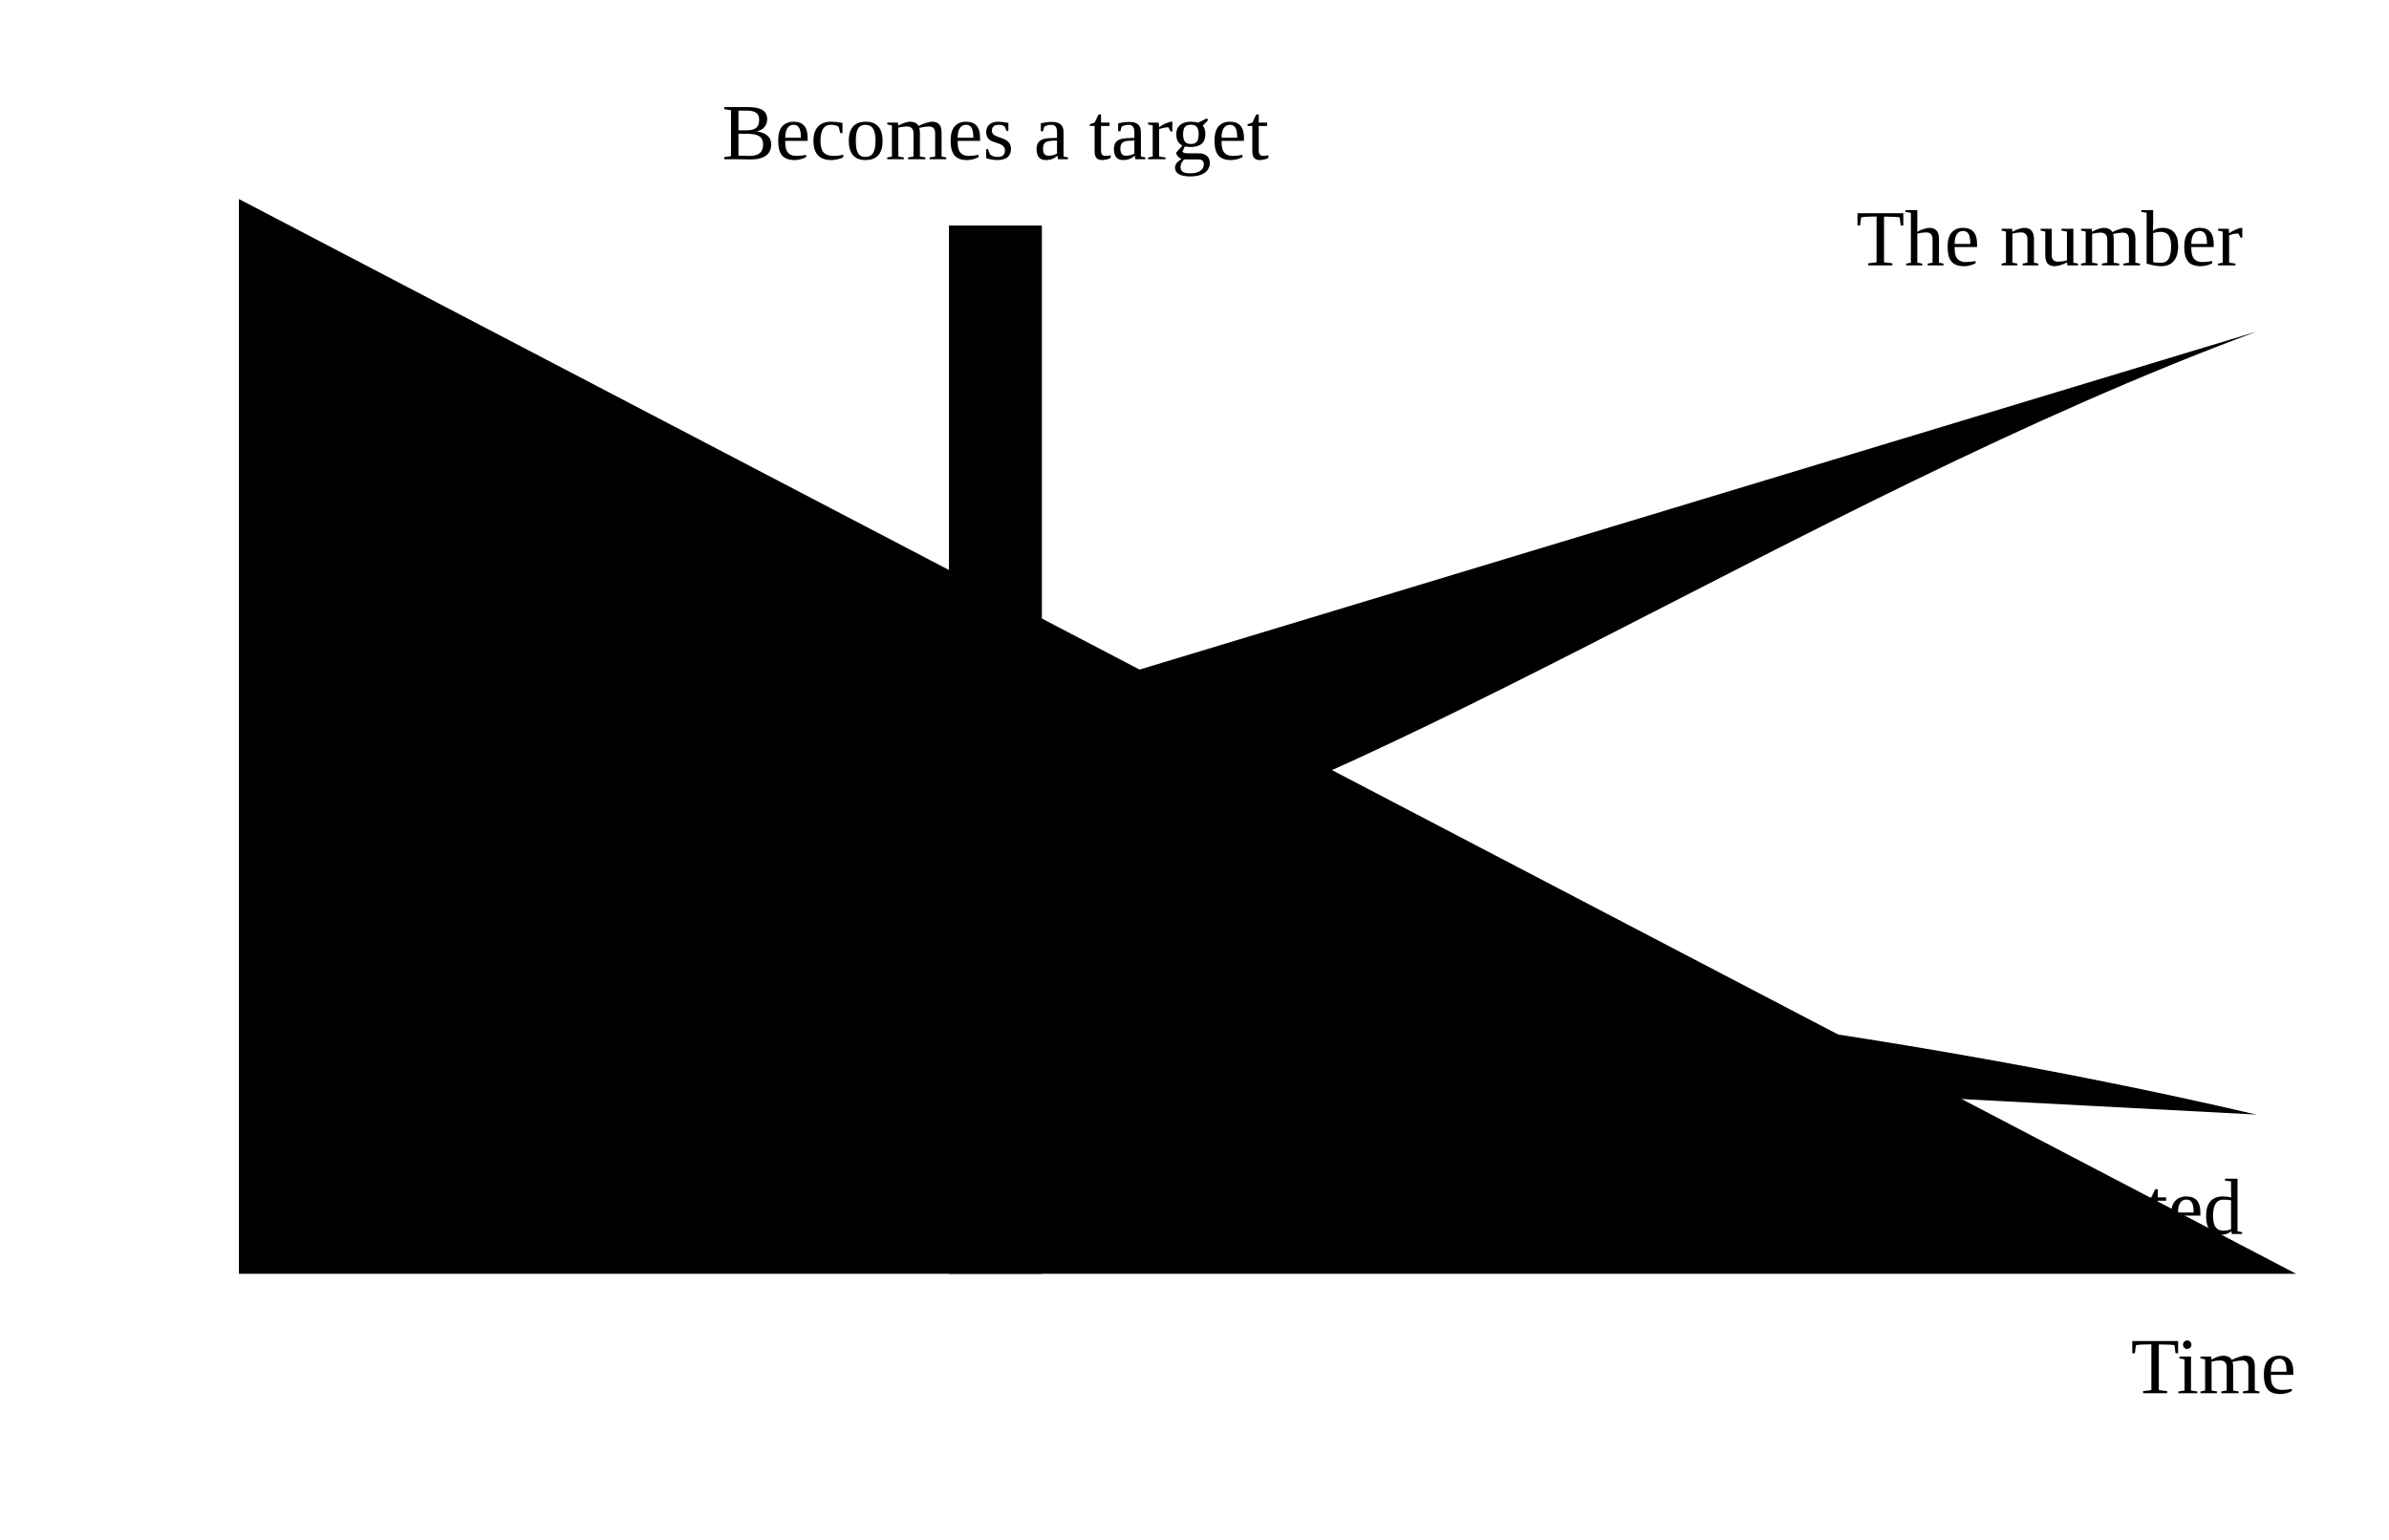
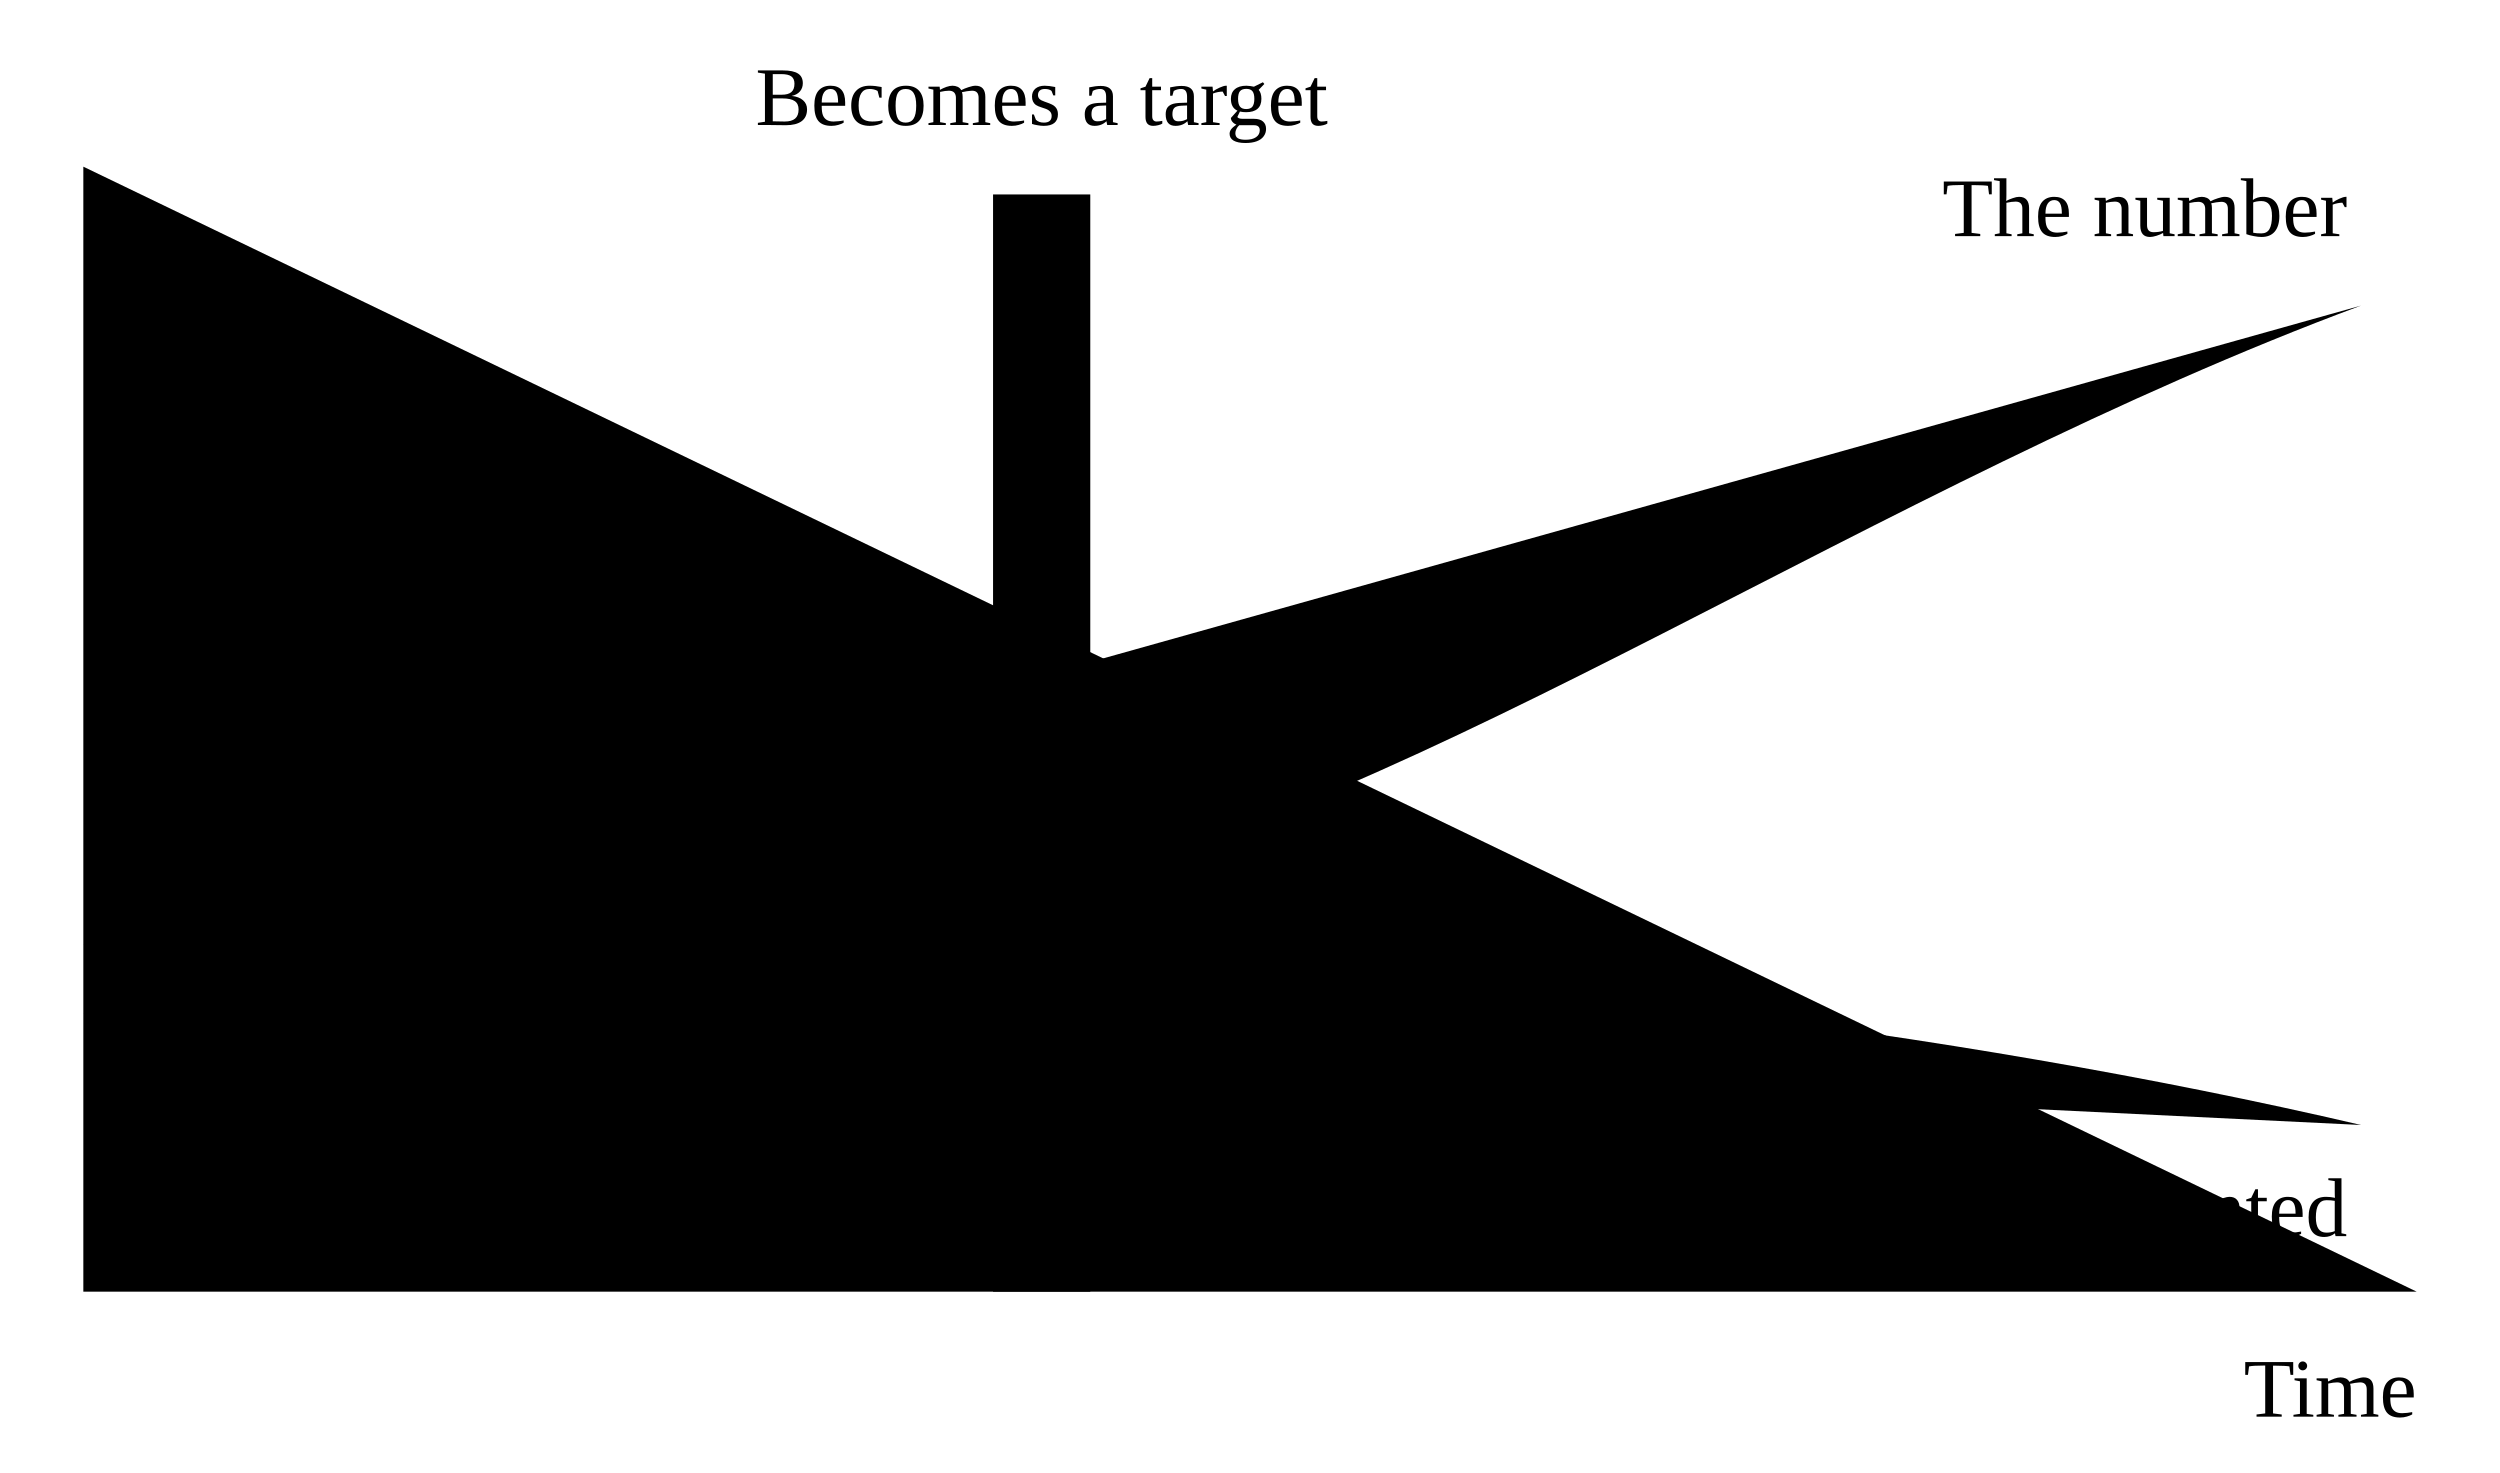
- <svg xmlns="http://www.w3.org/2000/svg" class="fig" viewBox="0 0 360 232" role="img" aria-labelledby="fig-good-title fig-good-desc">
-   <rect class="fig-mark" x="143" y="34" width="14" height="158" />
-   <path class="fig-axis" d="M36,30 L36,192 L346,192" />
-   <text class="fig-label" x="150" y="24" text-anchor="middle">Becomes a target</text>
-   <path class="fig-wanted" d="M36,152 C80,150 110,147 150,144 C210,146 280,154 340,168" />
-   <path class="fig-line" d="M36,142 C80,140 110,137 150,134 C205,122 270,76 340,50" />
-   <text class="fig-label" x="338" y="40" text-anchor="end">The number</text>
-   <text class="fig-label" x="338" y="186" text-anchor="end">What you wanted</text>
-   <text class="fig-note" x="90" y="122" text-anchor="middle">Moving together</text>
-   <text class="fig-note" x="346" y="210" text-anchor="end">Time</text>
+ <svg xmlns="http://www.w3.org/2000/svg" class="fig" viewBox="0 0 360 212" role="img" aria-labelledby="fig-good-title fig-good-desc">
+   <g transform="translate(0,-6)">
+     <rect class="fig-mark" x="143" y="34" width="14" height="158" />
+     <path class="fig-axis" d="M12,30 L12,192 L348,192" />
+     <text class="fig-label" x="150" y="24" text-anchor="middle">Becomes a target</text>
+     <path class="fig-wanted" d="M12,152 C64,150 104,147 150,144 C210,146 280,154 340,168" />
+     <path class="fig-line" d="M12,142 C64,140 104,137 150,134 C205,122 270,76 340,50" />
+     <text class="fig-label" x="338" y="40" text-anchor="end">The number</text>
+     <text class="fig-label" x="338" y="184" text-anchor="end">What you wanted</text>
+     <text class="fig-note" x="80" y="122" text-anchor="middle">Moving together</text>
+     <text class="fig-note" x="348" y="210" text-anchor="end">Time</text>
+   </g>
</svg>
